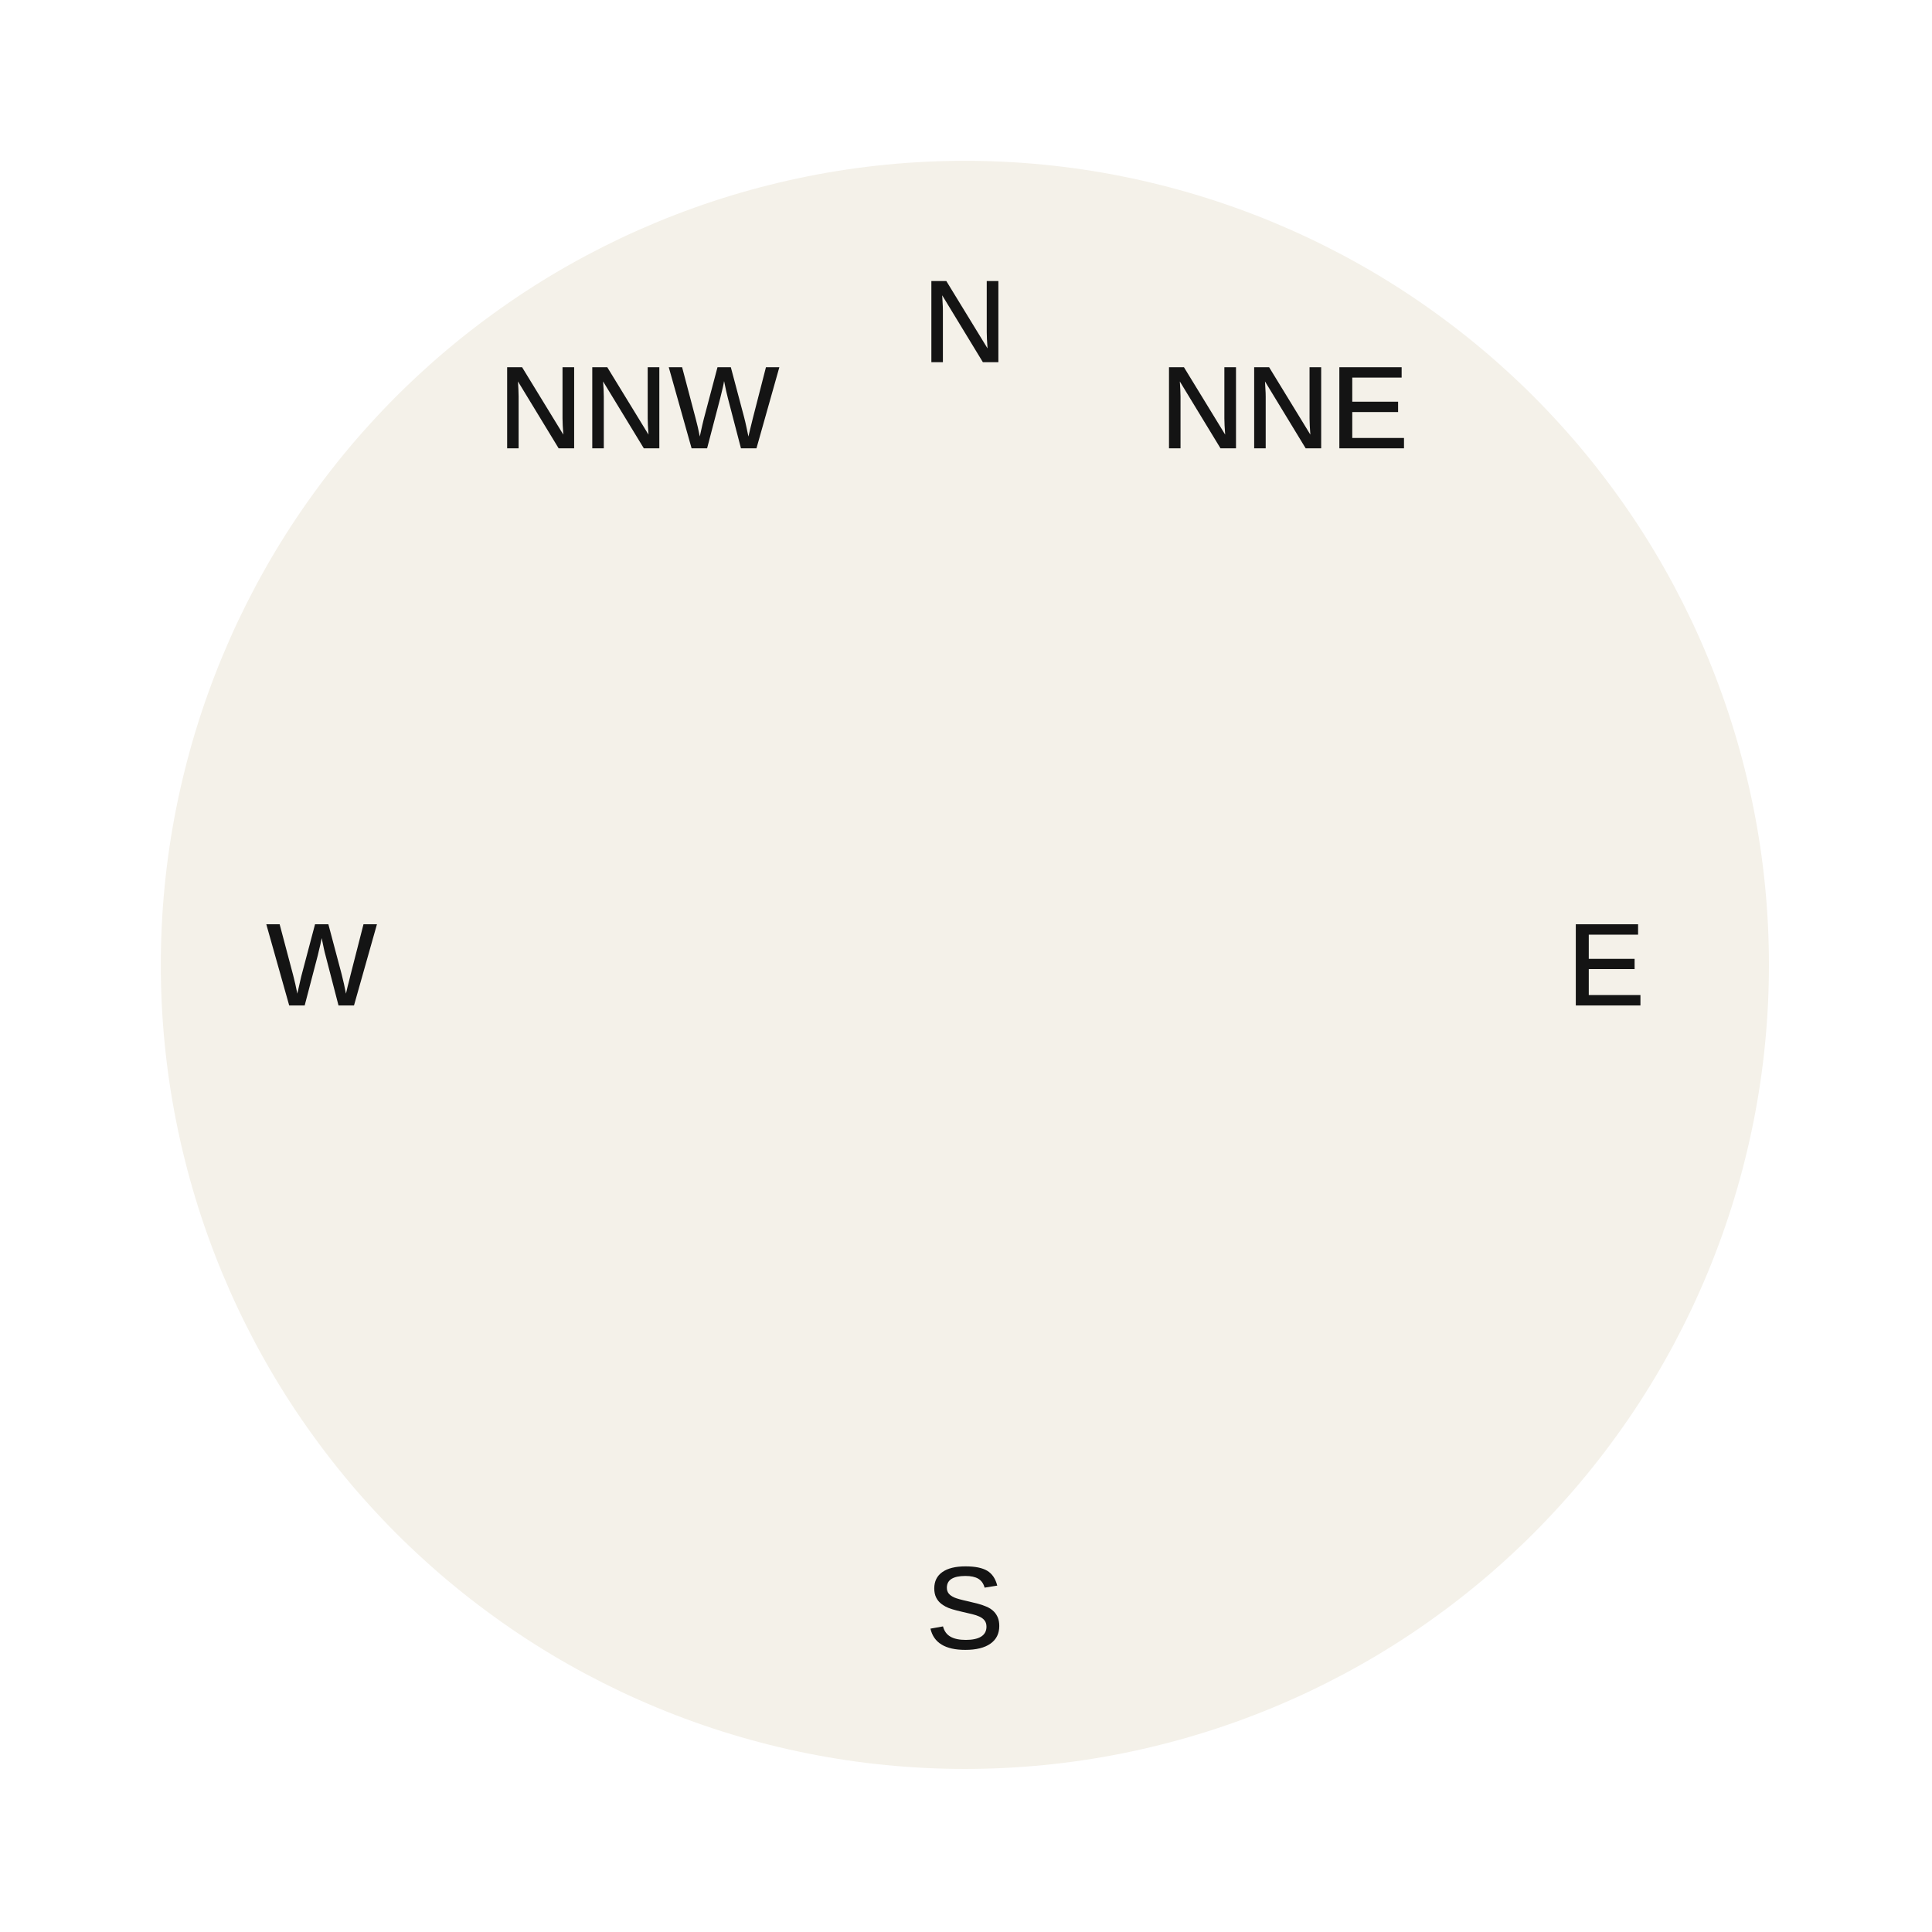
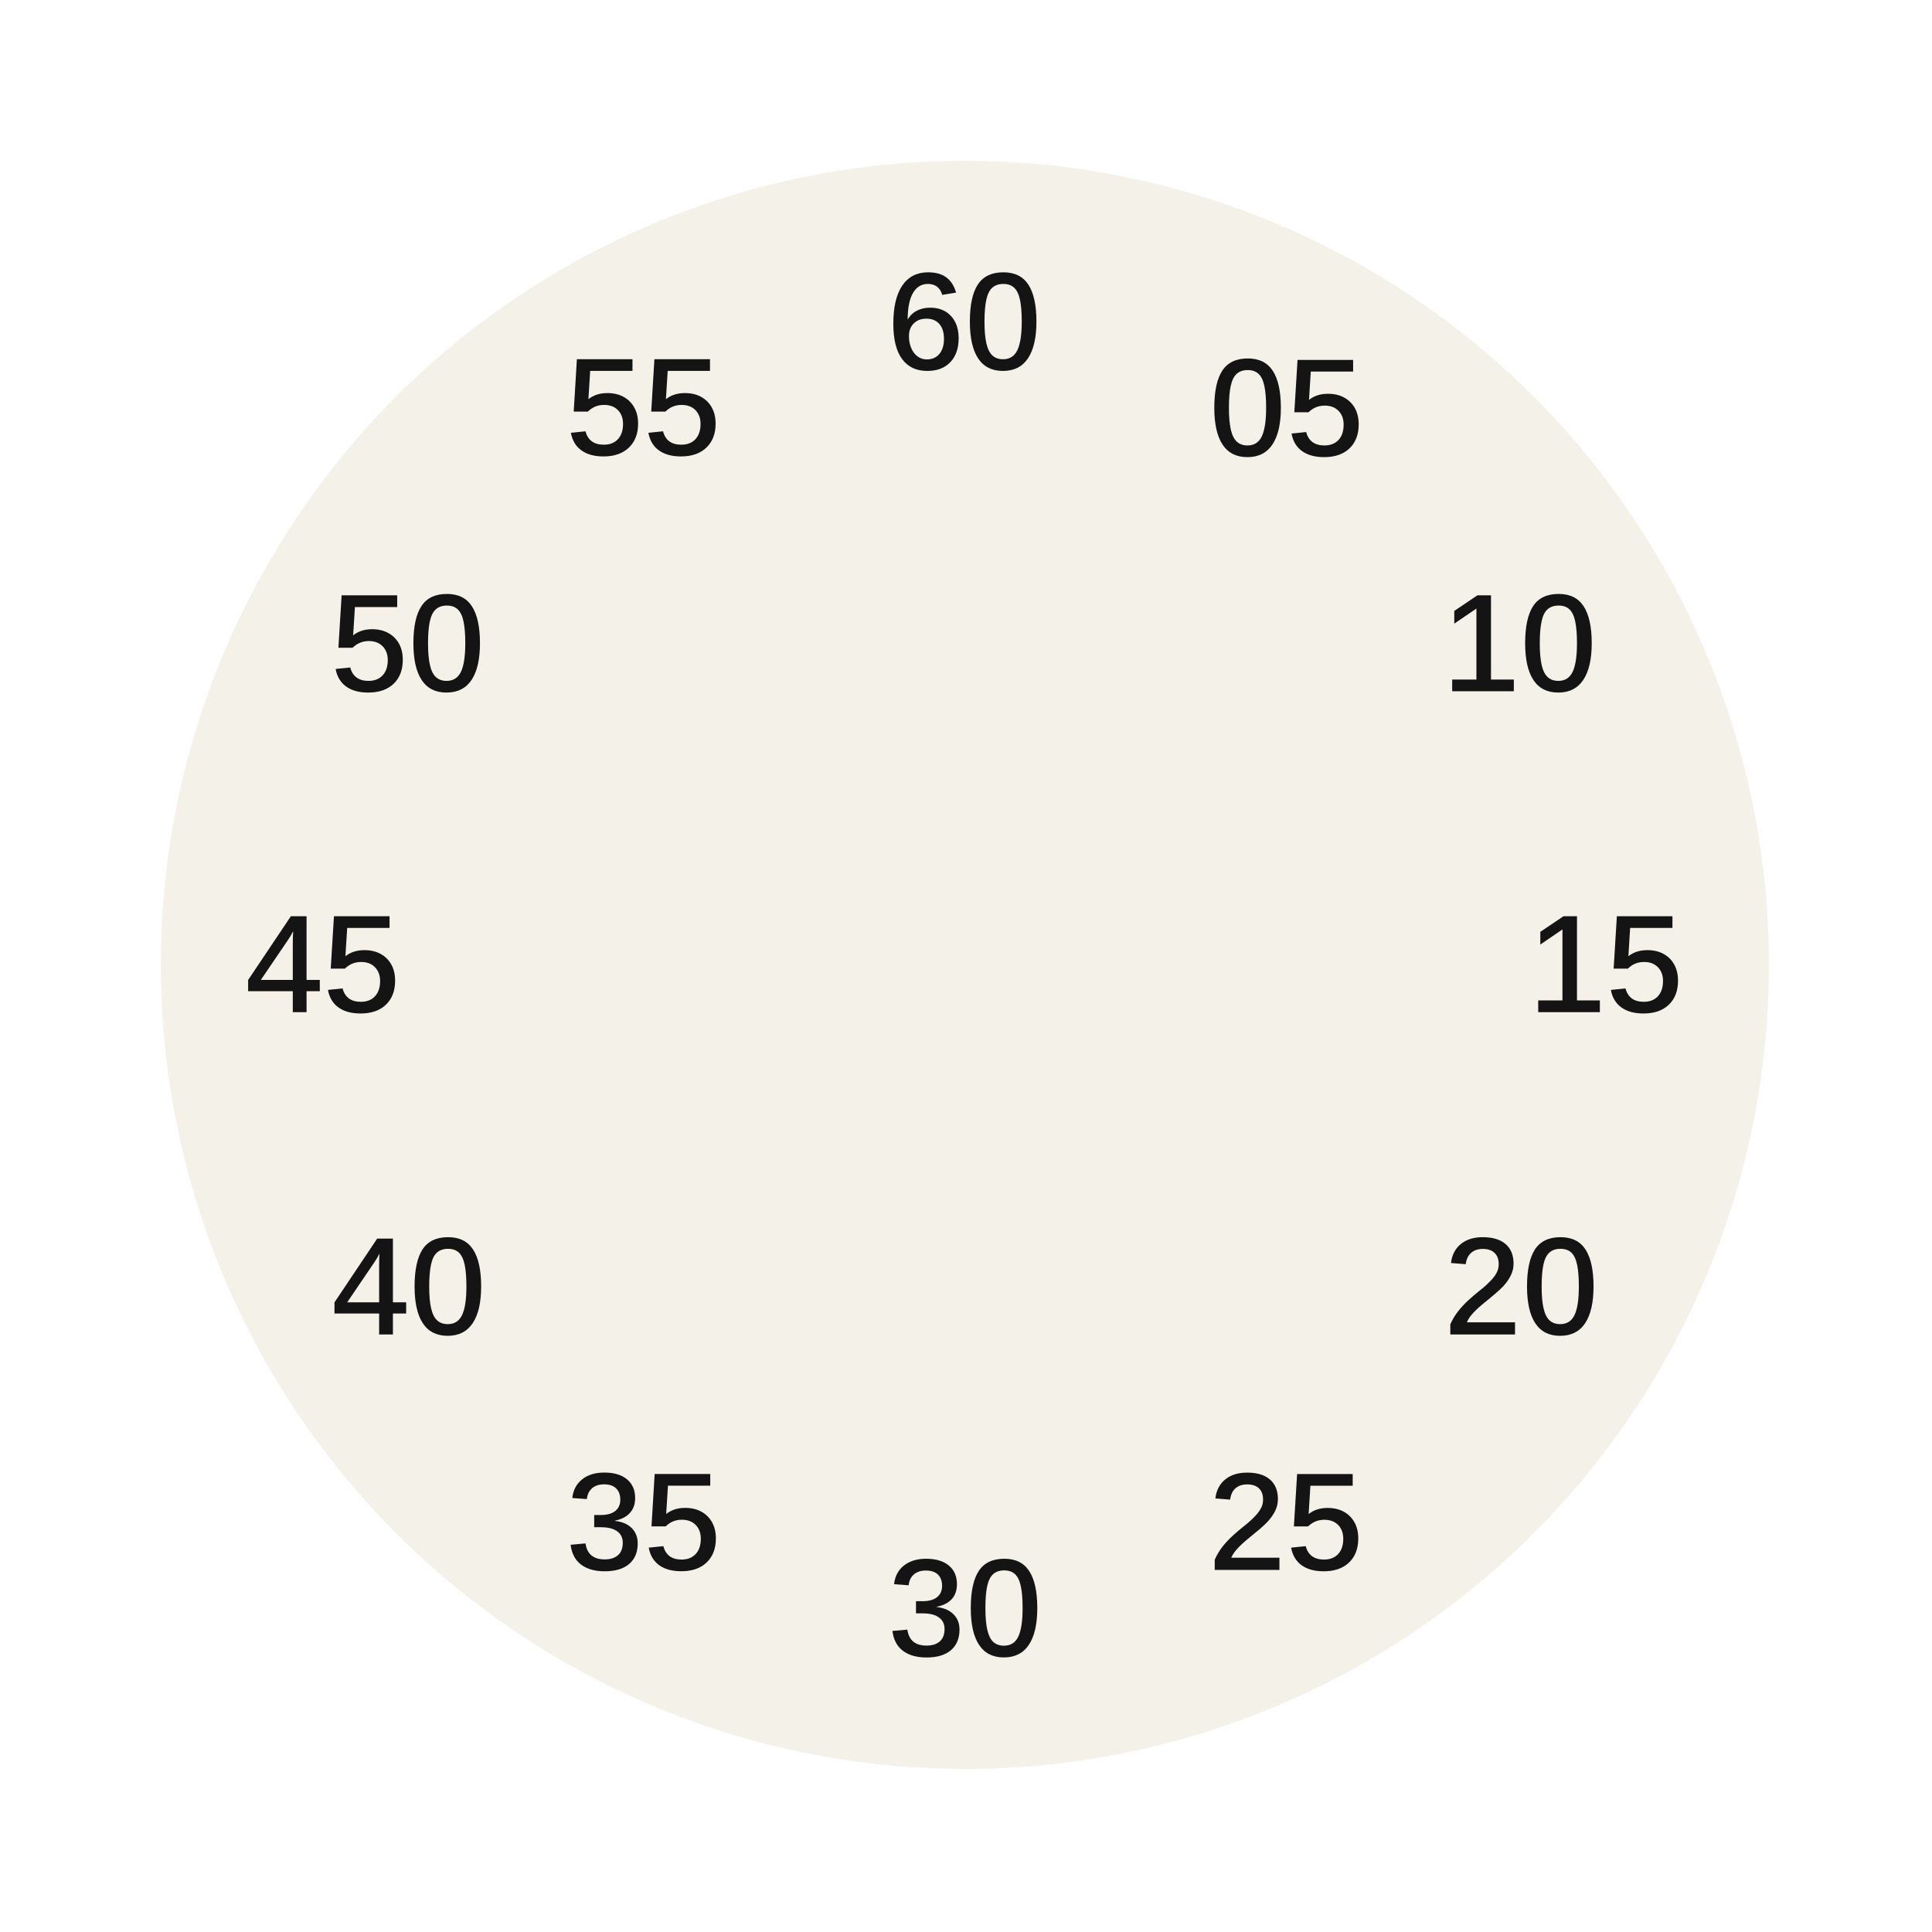
<svg xmlns="http://www.w3.org/2000/svg" width="613" height="613">
  <path fill="#F4F1E9" transform="matrix(17.0079 0 -0 -17.0079 306.142 306.142)" d="M15 0Q15 0.368 14.982 0.736Q14.964 1.104 14.928 1.47Q14.892 1.837 14.838 2.201Q14.784 2.565 14.712 2.926Q14.64 3.288 14.55 3.645Q14.461 4.002 14.354 4.354Q14.247 4.707 14.123 5.053Q13.999 5.4 13.858 5.74Q13.717 6.08 13.56 6.413Q13.402 6.746 13.229 7.071Q13.055 7.396 12.866 7.712Q12.677 8.027 12.472 8.334Q12.267 8.64 12.048 8.935Q11.829 9.231 11.595 9.516Q11.362 9.801 11.114 10.073Q10.867 10.346 10.607 10.607Q10.346 10.867 10.073 11.114Q9.801 11.362 9.516 11.595Q9.231 11.829 8.935 12.048Q8.64 12.267 8.334 12.472Q8.027 12.677 7.712 12.866Q7.396 13.055 7.071 13.229Q6.746 13.402 6.413 13.56Q6.08 13.717 5.74 13.858Q5.4 13.999 5.053 14.123Q4.707 14.247 4.354 14.354Q4.002 14.461 3.645 14.55Q3.288 14.64 2.926 14.712Q2.565 14.784 2.201 14.838Q1.837 14.892 1.47 14.928Q1.104 14.964 0.736 14.982Q0.368 15 0 15Q-0.368 15 -0.736 14.982Q-1.104 14.964 -1.47 14.928Q-1.837 14.892 -2.201 14.838Q-2.565 14.784 -2.926 14.712Q-3.288 14.64 -3.645 14.55Q-4.002 14.461 -4.354 14.354Q-4.707 14.247 -5.053 14.123Q-5.4 13.999 -5.74 13.858Q-6.08 13.717 -6.413 13.56Q-6.746 13.402 -7.071 13.229Q-7.396 13.055 -7.712 12.866Q-8.027 12.677 -8.334 12.472Q-8.64 12.267 -8.935 12.048Q-9.231 11.829 -9.516 11.595Q-9.801 11.362 -10.073 11.114Q-10.346 10.867 -10.607 10.607Q-10.867 10.346 -11.114 10.073Q-11.362 9.801 -11.595 9.516Q-11.829 9.231 -12.048 8.935Q-12.267 8.64 -12.472 8.334Q-12.677 8.027 -12.866 7.712Q-13.055 7.396 -13.229 7.071Q-13.402 6.746 -13.56 6.413Q-13.717 6.08 -13.858 5.74Q-13.999 5.4 -14.123 5.053Q-14.247 4.707 -14.354 4.354Q-14.461 4.002 -14.55 3.645Q-14.64 3.288 -14.712 2.926Q-14.784 2.565 -14.838 2.201Q-14.892 1.837 -14.928 1.47Q-14.964 1.104 -14.982 0.736Q-15 0.368 -15 0Q-15 -0.368 -14.982 -0.736Q-14.964 -1.104 -14.928 -1.47Q-14.892 -1.837 -14.838 -2.201Q-14.784 -2.565 -14.712 -2.926Q-14.64 -3.288 -14.55 -3.645Q-14.461 -4.002 -14.354 -4.354Q-14.247 -4.707 -14.123 -5.053Q-13.999 -5.4 -13.858 -5.74Q-13.717 -6.08 -13.56 -6.413Q-13.402 -6.746 -13.229 -7.071Q-13.055 -7.396 -12.866 -7.712Q-12.677 -8.027 -12.472 -8.334Q-12.267 -8.64 -12.048 -8.935Q-11.829 -9.231 -11.595 -9.516Q-11.362 -9.801 -11.114 -10.073Q-10.867 -10.346 -10.607 -10.607Q-10.346 -10.867 -10.073 -11.114Q-9.801 -11.362 -9.516 -11.595Q-9.231 -11.829 -8.935 -12.048Q-8.64 -12.267 -8.334 -12.472Q-8.027 -12.677 -7.712 -12.866Q-7.396 -13.055 -7.071 -13.229Q-6.746 -13.402 -6.413 -13.56Q-6.08 -13.717 -5.74 -13.858Q-5.4 -13.999 -5.053 -14.123Q-4.707 -14.247 -4.354 -14.354Q-4.002 -14.461 -3.645 -14.55Q-3.288 -14.64 -2.926 -14.712Q-2.565 -14.784 -2.201 -14.838Q-1.837 -14.892 -1.47 -14.928Q-1.104 -14.964 -0.736 -14.982Q-0.368 -15 0 -15Q0.368 -15 0.736 -14.982Q1.104 -14.964 1.47 -14.928Q1.837 -14.892 2.201 -14.838Q2.565 -14.784 2.926 -14.712Q3.288 -14.64 3.645 -14.55Q4.002 -14.461 4.354 -14.354Q4.707 -14.247 5.053 -14.123Q5.4 -13.999 5.74 -13.858Q6.08 -13.717 6.413 -13.56Q6.746 -13.402 7.071 -13.229Q7.396 -13.055 7.712 -12.866Q8.027 -12.677 8.334 -12.472Q8.64 -12.267 8.935 -12.048Q9.231 -11.829 9.516 -11.595Q9.801 -11.362 10.073 -11.114Q10.346 -10.867 10.607 -10.607Q10.867 -10.346 11.114 -10.073Q11.362 -9.801 11.595 -9.516Q11.829 -9.231 12.048 -8.935Q12.267 -8.64 12.472 -8.334Q12.677 -8.027 12.866 -7.712Q13.055 -7.396 13.229 -7.071Q13.402 -6.746 13.56 -6.413Q13.717 -6.08 13.858 -5.74Q13.999 -5.4 14.123 -5.053Q14.247 -4.707 14.354 -4.354Q14.461 -4.002 14.55 -3.645Q14.64 -3.288 14.712 -2.926Q14.784 -2.565 14.838 -2.201Q14.892 -1.837 14.928 -1.47Q14.964 -1.104 14.982 -0.736Q15 -0.368 15 0Z" />
-   <path fill="#141414" transform="matrix(17.0079 0 -0 -17.0079 306.142 306.142)" d="M-0.41 12.211L-0.41 11.243L-0.625 11.243L-0.625 12.757L-0.346 12.757L0.423 11.5Q0.408 11.695 0.408 11.802L0.408 12.757L0.625 12.757L0.625 11.243L0.336 11.243L-0.423 12.491Q-0.419 12.415 -0.415 12.345Q-0.41 12.276 -0.41 12.211ZM4.023 10.603L4.023 9.636L3.808 9.636L3.808 11.149L4.087 11.149L4.856 9.892Q4.841 10.088 4.841 10.194L4.841 11.149L5.058 11.149L5.058 9.636L4.769 9.636L4.01 10.884Q4.014 10.807 4.019 10.738Q4.023 10.668 4.023 10.603ZM5.612 10.603L5.612 9.636L5.397 9.636L5.397 11.149L5.676 11.149L6.445 9.892Q6.43 10.088 6.43 10.194L6.43 11.149L6.647 11.149L6.647 9.636L6.358 9.636L5.599 10.884Q5.603 10.807 5.607 10.738Q5.612 10.668 5.612 10.603ZM8.192 9.829L8.192 9.636L6.986 9.636L6.986 11.149L8.148 11.149L8.148 10.956L7.227 10.956L7.227 10.506L8.082 10.506L8.082 10.313L7.227 10.313L7.227 9.829L8.192 9.829ZM12.603 -0.563L12.603 -0.757L11.397 -0.757L11.397 0.757L12.559 0.757L12.559 0.563L11.639 0.563L11.639 0.113L12.494 0.113L12.494 -0.079L11.639 -0.079L11.639 -0.563L12.603 -0.563ZM0.642 -12.333Q0.642 -12.547 0.477 -12.663Q0.313 -12.779 0.008 -12.779Q-0.552 -12.779 -0.642 -12.383L-0.408 -12.341Q-0.374 -12.472 -0.27 -12.532Q-0.165 -12.593 0.017 -12.593Q0.205 -12.593 0.304 -12.531Q0.403 -12.468 0.403 -12.347Q0.403 -12.276 0.368 -12.231Q0.334 -12.186 0.269 -12.157Q0.216 -12.132 0.138 -12.113Q0.06 -12.093 -0.042 -12.071Q-0.16 -12.044 -0.235 -12.021Q-0.31 -11.998 -0.357 -11.973Q-0.404 -11.947 -0.441 -11.919Q-0.503 -11.87 -0.537 -11.8Q-0.571 -11.729 -0.571 -11.633Q-0.571 -11.434 -0.421 -11.328Q-0.27 -11.221 0.012 -11.221Q0.279 -11.221 0.417 -11.303Q0.555 -11.386 0.604 -11.58L0.368 -11.618Q0.338 -11.505 0.251 -11.452Q0.165 -11.4 0.009 -11.4Q-0.16 -11.4 -0.248 -11.454Q-0.336 -11.509 -0.336 -11.619Q-0.336 -11.685 -0.301 -11.728Q-0.266 -11.771 -0.199 -11.801Q-0.136 -11.83 0.068 -11.875Q0.162 -11.897 0.244 -11.918Q0.327 -11.94 0.394 -11.969Q0.439 -11.987 0.478 -12.012Q0.517 -12.038 0.546 -12.069Q0.591 -12.117 0.617 -12.182Q0.642 -12.247 0.642 -12.333ZM-12.071 0.179L-12.316 -0.757L-12.605 -0.757L-13.032 0.757L-12.783 0.757L-12.531 -0.193Q-12.51 -0.273 -12.49 -0.361Q-12.47 -0.448 -12.453 -0.537Q-12.443 -0.494 -12.43 -0.434Q-12.417 -0.374 -12.403 -0.314Q-12.389 -0.253 -12.378 -0.207L-12.123 0.757L-11.874 0.757L-11.628 -0.169Q-11.604 -0.262 -11.583 -0.356Q-11.562 -0.45 -11.546 -0.537Q-11.531 -0.473 -11.516 -0.408Q-11.5 -0.343 -11.485 -0.287Q-11.471 -0.23 -11.462 -0.193L-11.219 0.757L-10.968 0.757L-11.396 -0.757L-11.685 -0.757L-11.927 0.176Q-11.943 0.231 -11.96 0.312Q-11.978 0.393 -11.999 0.499Q-12.008 0.446 -12.023 0.381Q-12.038 0.316 -12.052 0.261Q-12.065 0.206 -12.071 0.179ZM-8.325 10.603L-8.325 9.636L-8.539 9.636L-8.539 11.149L-8.26 11.149L-7.491 9.892Q-7.506 10.088 -7.506 10.194L-7.506 11.149L-7.289 11.149L-7.289 9.636L-7.578 9.636L-8.337 10.884Q-8.333 10.807 -8.329 10.738Q-8.325 10.668 -8.325 10.603ZM-6.736 10.603L-6.736 9.636L-6.951 9.636L-6.951 11.149L-6.671 11.149L-5.902 9.892Q-5.917 10.088 -5.917 10.194L-5.917 11.149L-5.7 11.149L-5.7 9.636L-5.989 9.636L-6.749 10.884Q-6.744 10.807 -6.74 10.738Q-6.736 10.668 -6.736 10.603ZM-4.564 10.571L-4.809 9.636L-5.098 9.636L-5.524 11.149L-5.275 11.149L-5.024 10.199Q-5.002 10.119 -4.982 10.031Q-4.962 9.944 -4.945 9.856Q-4.935 9.899 -4.923 9.958Q-4.91 10.018 -4.896 10.079Q-4.882 10.139 -4.87 10.186L-4.615 11.149L-4.366 11.149L-4.12 10.223Q-4.096 10.131 -4.076 10.037Q-4.055 9.943 -4.038 9.856Q-4.023 9.919 -4.008 9.984Q-3.992 10.049 -3.978 10.105Q-3.963 10.162 -3.955 10.199L-3.711 11.149L-3.461 11.149L-3.888 9.636L-4.177 9.636L-4.42 10.568Q-4.435 10.624 -4.453 10.704Q-4.47 10.785 -4.492 10.891Q-4.5 10.839 -4.515 10.774Q-4.53 10.709 -4.544 10.653Q-4.557 10.598 -4.564 10.571Z" />
+   <path fill="#141414" transform="matrix(17.0079 0 -0 -17.0079 306.142 306.142)" d="M5.895 10.392Q5.895 9.943 5.737 9.707Q5.58 9.472 5.27 9.472Q4.963 9.472 4.808 9.705Q4.653 9.939 4.653 10.392Q4.653 10.857 4.802 11.085Q4.951 11.313 5.279 11.313Q5.595 11.313 5.745 11.081Q5.895 10.849 5.895 10.392ZM5.62 10.392Q5.62 10.645 5.587 10.8Q5.554 10.955 5.479 11.025Q5.403 11.096 5.278 11.096Q5.149 11.096 5.071 11.026Q4.993 10.956 4.96 10.801Q4.926 10.646 4.926 10.392Q4.926 10.143 4.961 9.988Q4.996 9.832 5.073 9.761Q5.149 9.69 5.273 9.69Q5.458 9.69 5.539 9.859Q5.62 10.028 5.62 10.392ZM7.347 10.084Q7.347 9.801 7.176 9.636Q7.004 9.472 6.702 9.472Q6.446 9.472 6.289 9.585Q6.133 9.698 6.094 9.912L6.367 9.94Q6.4 9.815 6.486 9.752Q6.571 9.69 6.707 9.69Q6.875 9.69 6.971 9.793Q7.066 9.896 7.066 10.079Q7.066 10.237 6.971 10.335Q6.876 10.433 6.713 10.433Q6.627 10.433 6.554 10.404Q6.48 10.375 6.41 10.309L6.146 10.309L6.206 11.286L7.243 11.286L7.243 11.068L6.453 11.068L6.42 10.54Q6.562 10.654 6.774 10.654Q6.948 10.654 7.077 10.583Q7.206 10.512 7.277 10.384Q7.347 10.256 7.347 10.084ZM10.241 5.323L10.241 5.105L9.091 5.105L9.091 5.323L9.543 5.323L9.543 6.647L9.13 6.366L9.13 6.603L9.562 6.894L9.815 6.894L9.815 5.323L10.241 5.323ZM11.694 6Q11.694 5.551 11.536 5.315Q11.379 5.08 11.069 5.08Q10.762 5.08 10.607 5.313Q10.452 5.547 10.452 6Q10.452 6.465 10.601 6.693Q10.75 6.92 11.078 6.92Q11.394 6.92 11.544 6.689Q11.694 6.457 11.694 6ZM11.419 6Q11.419 6.253 11.386 6.408Q11.353 6.562 11.278 6.633Q11.202 6.703 11.077 6.703Q10.948 6.703 10.87 6.633Q10.792 6.564 10.759 6.409Q10.725 6.254 10.725 6Q10.725 5.751 10.76 5.596Q10.795 5.44 10.872 5.369Q10.948 5.298 11.072 5.298Q11.257 5.298 11.338 5.467Q11.419 5.636 11.419 6ZM11.846 -0.663L11.846 -0.882L10.696 -0.882L10.696 -0.663L11.148 -0.663L11.148 0.661L10.735 0.379L10.735 0.616L11.167 0.907L11.419 0.907L11.419 -0.663L11.846 -0.663ZM13.304 -0.295Q13.304 -0.578 13.133 -0.743Q12.962 -0.907 12.66 -0.907Q12.403 -0.907 12.247 -0.794Q12.091 -0.681 12.051 -0.467L12.324 -0.439Q12.357 -0.564 12.443 -0.627Q12.529 -0.689 12.665 -0.689Q12.832 -0.689 12.928 -0.586Q13.024 -0.483 13.024 -0.3Q13.024 -0.142 12.929 -0.044Q12.833 0.054 12.671 0.054Q12.585 0.054 12.511 0.025Q12.437 -0.004 12.368 -0.07L12.103 -0.07L12.163 0.907L13.2 0.907L13.2 0.689L12.411 0.689L12.378 0.161Q12.52 0.275 12.732 0.275Q12.906 0.275 13.035 0.204Q13.164 0.133 13.234 0.005Q13.304 -0.123 13.304 -0.295ZM10.263 -6.668L10.263 -6.895L9.056 -6.895L9.056 -6.705Q9.116 -6.571 9.201 -6.463Q9.286 -6.354 9.389 -6.26Q9.493 -6.165 9.603 -6.077Q9.668 -6.027 9.72 -5.979Q9.772 -5.931 9.811 -5.89Q9.879 -5.82 9.919 -5.746Q9.959 -5.672 9.959 -5.584Q9.959 -5.446 9.881 -5.373Q9.804 -5.299 9.663 -5.299Q9.527 -5.299 9.444 -5.373Q9.361 -5.446 9.344 -5.584L9.069 -5.562Q9.095 -5.336 9.252 -5.208Q9.408 -5.08 9.662 -5.08Q9.938 -5.08 10.087 -5.208Q10.236 -5.337 10.236 -5.573Q10.236 -5.688 10.185 -5.792Q10.135 -5.896 10.044 -5.995Q9.988 -6.055 9.898 -6.131Q9.809 -6.208 9.692 -6.302Q9.565 -6.405 9.483 -6.493Q9.401 -6.581 9.365 -6.668L10.263 -6.668ZM11.728 -6Q11.728 -6.449 11.571 -6.685Q11.414 -6.92 11.104 -6.92Q10.797 -6.92 10.642 -6.687Q10.487 -6.453 10.487 -6Q10.487 -5.535 10.636 -5.307Q10.785 -5.08 11.113 -5.08Q11.429 -5.08 11.579 -5.311Q11.728 -5.543 11.728 -6ZM11.454 -6Q11.454 -5.747 11.421 -5.592Q11.388 -5.438 11.313 -5.367Q11.237 -5.297 11.111 -5.297Q10.983 -5.297 10.905 -5.367Q10.827 -5.436 10.793 -5.591Q10.76 -5.746 10.76 -6Q10.76 -6.249 10.795 -6.404Q10.83 -6.56 10.906 -6.631Q10.983 -6.702 11.106 -6.702Q11.292 -6.702 11.373 -6.533Q11.454 -6.364 11.454 -6ZM5.868 -11.06L5.868 -11.287L4.661 -11.287L4.661 -11.097Q4.72 -10.964 4.805 -10.855Q4.89 -10.747 4.994 -10.652Q5.097 -10.557 5.208 -10.47Q5.273 -10.419 5.325 -10.371Q5.377 -10.324 5.416 -10.282Q5.483 -10.212 5.523 -10.138Q5.563 -10.065 5.563 -9.976Q5.563 -9.839 5.486 -9.765Q5.408 -9.692 5.267 -9.692Q5.132 -9.692 5.048 -9.765Q4.965 -9.839 4.949 -9.976L4.673 -9.954Q4.7 -9.728 4.856 -9.6Q5.012 -9.472 5.266 -9.472Q5.543 -9.472 5.692 -9.601Q5.84 -9.73 5.84 -9.966Q5.84 -10.08 5.79 -10.184Q5.74 -10.288 5.648 -10.387Q5.592 -10.447 5.503 -10.524Q5.413 -10.601 5.297 -10.694Q5.17 -10.797 5.088 -10.886Q5.006 -10.974 4.969 -11.06L5.868 -11.06ZM7.339 -10.701Q7.339 -10.984 7.168 -11.148Q6.997 -11.313 6.694 -11.313Q6.438 -11.313 6.282 -11.2Q6.126 -11.087 6.086 -10.872L6.359 -10.844Q6.392 -10.97 6.478 -11.032Q6.564 -11.094 6.7 -11.094Q6.867 -11.094 6.963 -10.992Q7.059 -10.889 7.059 -10.706Q7.059 -10.547 6.964 -10.449Q6.868 -10.352 6.706 -10.352Q6.62 -10.352 6.546 -10.381Q6.472 -10.41 6.402 -10.476L6.138 -10.476L6.198 -9.499L7.235 -9.499L7.235 -9.717L6.446 -9.717L6.413 -10.245Q6.555 -10.131 6.767 -10.131Q6.941 -10.131 7.07 -10.202Q7.198 -10.273 7.269 -10.401Q7.339 -10.528 7.339 -10.701ZM-0.1 -12.399Q-0.1 -12.648 -0.26 -12.785Q-0.42 -12.921 -0.715 -12.921Q-0.992 -12.921 -1.157 -12.795Q-1.322 -12.67 -1.351 -12.426L-1.073 -12.401Q-1.031 -12.699 -0.715 -12.699Q-0.558 -12.699 -0.468 -12.621Q-0.379 -12.543 -0.379 -12.388Q-0.379 -12.251 -0.483 -12.175Q-0.587 -12.098 -0.785 -12.098L-0.912 -12.098L-0.912 -11.871L-0.79 -11.871Q-0.614 -11.871 -0.519 -11.796Q-0.425 -11.72 -0.425 -11.584Q-0.425 -11.452 -0.501 -11.375Q-0.578 -11.299 -0.728 -11.299Q-0.866 -11.299 -0.951 -11.371Q-1.035 -11.443 -1.049 -11.574L-1.321 -11.554Q-1.296 -11.33 -1.136 -11.205Q-0.977 -11.079 -0.724 -11.079Q-0.451 -11.079 -0.3 -11.205Q-0.148 -11.33 -0.148 -11.554Q-0.148 -11.724 -0.244 -11.831Q-0.341 -11.938 -0.525 -11.975L-0.525 -11.98Q-0.322 -12.003 -0.211 -12.116Q-0.1 -12.228 -0.1 -12.399ZM1.351 -11.999Q1.351 -12.449 1.194 -12.684Q1.037 -12.92 0.727 -12.92Q0.42 -12.92 0.265 -12.686Q0.11 -12.453 0.11 -11.999Q0.11 -11.535 0.259 -11.307Q0.408 -11.079 0.736 -11.079Q1.052 -11.079 1.202 -11.311Q1.351 -11.542 1.351 -11.999ZM1.077 -11.999Q1.077 -11.747 1.044 -11.592Q1.011 -11.437 0.936 -11.367Q0.86 -11.296 0.734 -11.296Q0.606 -11.296 0.528 -11.366Q0.45 -11.436 0.416 -11.591Q0.383 -11.745 0.383 -11.999Q0.383 -12.248 0.418 -12.404Q0.453 -12.559 0.529 -12.63Q0.606 -12.701 0.729 -12.701Q0.915 -12.701 0.996 -12.533Q1.077 -12.364 1.077 -11.999ZM-6.103 -10.792Q-6.103 -11.04 -6.263 -11.177Q-6.423 -11.313 -6.719 -11.313Q-6.995 -11.313 -7.16 -11.188Q-7.325 -11.062 -7.355 -10.818L-7.077 -10.793Q-7.035 -11.091 -6.719 -11.091Q-6.561 -11.091 -6.472 -11.013Q-6.382 -10.935 -6.382 -10.78Q-6.382 -10.643 -6.486 -10.567Q-6.59 -10.491 -6.788 -10.491L-6.915 -10.491L-6.915 -10.263L-6.793 -10.263Q-6.617 -10.263 -6.522 -10.188Q-6.428 -10.112 -6.428 -9.977Q-6.428 -9.845 -6.505 -9.768Q-6.581 -9.691 -6.731 -9.691Q-6.87 -9.691 -6.954 -9.763Q-7.038 -9.836 -7.052 -9.966L-7.324 -9.946Q-7.299 -9.723 -7.139 -9.597Q-6.98 -9.471 -6.727 -9.471Q-6.454 -9.471 -6.303 -9.597Q-6.151 -9.723 -6.151 -9.946Q-6.151 -10.116 -6.248 -10.223Q-6.344 -10.331 -6.528 -10.368L-6.528 -10.373Q-6.325 -10.395 -6.214 -10.508Q-6.103 -10.62 -6.103 -10.792ZM-4.645 -10.7Q-4.645 -10.983 -4.817 -11.148Q-4.988 -11.312 -5.29 -11.312Q-5.547 -11.312 -5.703 -11.199Q-5.859 -11.086 -5.898 -10.872L-5.625 -10.844Q-5.592 -10.969 -5.507 -11.032Q-5.421 -11.094 -5.285 -11.094Q-5.118 -11.094 -5.022 -10.991Q-4.926 -10.888 -4.926 -10.705Q-4.926 -10.547 -5.021 -10.449Q-5.116 -10.351 -5.279 -10.351Q-5.365 -10.351 -5.439 -10.38Q-5.512 -10.409 -5.582 -10.475L-5.846 -10.475L-5.787 -9.498L-4.75 -9.498L-4.75 -9.716L-5.539 -9.716L-5.572 -10.244Q-5.43 -10.13 -5.218 -10.13Q-5.044 -10.13 -4.915 -10.201Q-4.786 -10.272 -4.716 -10.4Q-4.645 -10.528 -4.645 -10.7ZM-10.67 -6.504L-10.67 -6.895L-10.927 -6.895L-10.927 -6.504L-11.76 -6.504L-11.76 -6.296L-10.963 -5.106L-10.67 -5.106L-10.67 -6.295L-10.423 -6.295L-10.423 -6.504L-10.67 -6.504ZM-11.523 -6.295L-10.927 -6.295L-10.927 -5.624Q-10.927 -5.562 -10.926 -5.497Q-10.924 -5.433 -10.92 -5.386Q-10.945 -5.435 -10.969 -5.475Q-10.993 -5.515 -11.02 -5.554L-11.523 -6.295ZM-9.024 -6Q-9.024 -6.449 -9.182 -6.685Q-9.339 -6.92 -9.649 -6.92Q-9.956 -6.92 -10.111 -6.687Q-10.266 -6.453 -10.266 -6Q-10.266 -5.535 -10.117 -5.307Q-9.968 -5.08 -9.64 -5.08Q-9.324 -5.08 -9.174 -5.311Q-9.024 -5.543 -9.024 -6ZM-9.299 -6Q-9.299 -5.747 -9.332 -5.592Q-9.365 -5.438 -9.44 -5.367Q-9.516 -5.297 -9.641 -5.297Q-9.77 -5.297 -9.848 -5.367Q-9.926 -5.436 -9.959 -5.591Q-9.993 -5.746 -9.993 -6Q-9.993 -6.249 -9.958 -6.404Q-9.923 -6.56 -9.846 -6.631Q-9.77 -6.702 -9.646 -6.702Q-9.461 -6.702 -9.38 -6.533Q-9.299 -6.364 -9.299 -6ZM-12.281 -0.491L-12.281 -0.882L-12.538 -0.882L-12.538 -0.491L-13.371 -0.491L-13.371 -0.282L-12.574 0.907L-12.281 0.907L-12.281 -0.281L-12.034 -0.281L-12.034 -0.491L-12.281 -0.491ZM-13.134 -0.281L-12.538 -0.281L-12.538 0.389Q-12.538 0.451 -12.536 0.516Q-12.534 0.581 -12.531 0.628Q-12.556 0.578 -12.58 0.538Q-12.604 0.498 -12.631 0.459L-13.134 -0.281ZM-10.629 -0.295Q-10.629 -0.578 -10.8 -0.743Q-10.972 -0.907 -11.274 -0.907Q-11.53 -0.907 -11.686 -0.794Q-11.843 -0.681 -11.882 -0.467L-11.609 -0.439Q-11.576 -0.564 -11.49 -0.627Q-11.405 -0.689 -11.269 -0.689Q-11.101 -0.689 -11.005 -0.586Q-10.909 -0.483 -10.909 -0.3Q-10.909 -0.142 -11.005 -0.044Q-11.1 0.054 -11.262 0.054Q-11.349 0.054 -11.422 0.025Q-11.496 -0.004 -11.566 -0.07L-11.83 -0.07L-11.77 0.907L-10.733 0.907L-10.733 0.689L-11.523 0.689L-11.556 0.161Q-11.413 0.275 -11.201 0.275Q-11.028 0.275 -10.899 0.204Q-10.77 0.133 -10.699 0.005Q-10.629 -0.123 -10.629 -0.295ZM-10.486 5.692Q-10.486 5.408 -10.657 5.244Q-10.828 5.08 -11.131 5.08Q-11.387 5.08 -11.543 5.193Q-11.699 5.306 -11.739 5.52L-11.466 5.548Q-11.433 5.422 -11.347 5.36Q-11.261 5.298 -11.125 5.298Q-10.958 5.298 -10.862 5.401Q-10.766 5.504 -10.766 5.686Q-10.766 5.845 -10.861 5.943Q-10.957 6.041 -11.119 6.041Q-11.205 6.041 -11.279 6.011Q-11.353 5.982 -11.423 5.916L-11.687 5.916L-11.627 6.894L-10.59 6.894L-10.59 6.675L-11.379 6.675L-11.412 6.147Q-11.27 6.262 -11.058 6.262Q-10.884 6.262 -10.755 6.19Q-10.627 6.119 -10.556 5.992Q-10.486 5.864 -10.486 5.692ZM-9.046 6Q-9.046 5.551 -9.203 5.315Q-9.361 5.08 -9.671 5.08Q-9.978 5.08 -10.133 5.313Q-10.288 5.547 -10.288 6Q-10.288 6.465 -10.138 6.693Q-9.989 6.92 -9.662 6.92Q-9.346 6.92 -9.196 6.689Q-9.046 6.457 -9.046 6ZM-9.32 6Q-9.32 6.253 -9.353 6.408Q-9.386 6.562 -9.462 6.633Q-9.537 6.703 -9.663 6.703Q-9.791 6.703 -9.869 6.633Q-9.947 6.564 -9.981 6.409Q-10.015 6.254 -10.015 6Q-10.015 5.751 -9.98 5.596Q-9.945 5.44 -9.868 5.369Q-9.791 5.298 -9.668 5.298Q-9.483 5.298 -9.401 5.467Q-9.32 5.636 -9.32 6ZM-6.096 10.097Q-6.096 9.814 -6.268 9.65Q-6.439 9.485 -6.741 9.485Q-6.998 9.485 -7.154 9.598Q-7.31 9.711 -7.35 9.926L-7.077 9.954Q-7.044 9.828 -6.958 9.766Q-6.872 9.704 -6.736 9.704Q-6.569 9.704 -6.473 9.806Q-6.377 9.909 -6.377 10.092Q-6.377 10.251 -6.472 10.349Q-6.567 10.446 -6.73 10.446Q-6.816 10.446 -6.89 10.417Q-6.964 10.388 -7.033 10.322L-7.297 10.322L-7.238 11.299L-6.201 11.299L-6.201 11.081L-6.99 11.081L-7.023 10.553Q-6.881 10.667 -6.669 10.667Q-6.495 10.667 -6.366 10.596Q-6.237 10.525 -6.167 10.397Q-6.096 10.27 -6.096 10.097ZM-4.65 10.097Q-4.65 9.814 -4.822 9.65Q-4.993 9.485 -5.295 9.485Q-5.552 9.485 -5.708 9.598Q-5.864 9.711 -5.904 9.926L-5.631 9.954Q-5.598 9.828 -5.512 9.766Q-5.426 9.704 -5.29 9.704Q-5.123 9.704 -5.027 9.806Q-4.931 9.909 -4.931 10.092Q-4.931 10.251 -5.026 10.349Q-5.121 10.446 -5.284 10.446Q-5.37 10.446 -5.444 10.417Q-5.518 10.388 -5.587 10.322L-5.851 10.322L-5.792 11.299L-4.755 11.299L-4.755 11.081L-5.544 11.081L-5.577 10.553Q-5.435 10.667 -5.223 10.667Q-5.049 10.667 -4.92 10.596Q-4.791 10.525 -4.721 10.397Q-4.65 10.27 -4.65 10.097ZM-0.116 11.69Q-0.116 11.406 -0.272 11.243Q-0.427 11.08 -0.701 11.08Q-1.009 11.08 -1.172 11.303Q-1.335 11.526 -1.335 11.958Q-1.335 12.428 -1.167 12.674Q-0.998 12.92 -0.686 12.92Q-0.475 12.92 -0.347 12.826Q-0.218 12.731 -0.164 12.541L-0.422 12.499Q-0.482 12.703 -0.691 12.703Q-0.869 12.703 -0.968 12.534Q-1.067 12.364 -1.067 12.037Q-1.006 12.146 -0.897 12.203Q-0.788 12.26 -0.648 12.26Q-0.403 12.26 -0.26 12.106Q-0.116 11.952 -0.116 11.69ZM-0.39 11.68Q-0.39 11.86 -0.477 11.957Q-0.564 12.055 -0.718 12.055Q-0.864 12.055 -0.953 11.967Q-1.043 11.879 -1.043 11.73Q-1.043 11.603 -1 11.505Q-0.958 11.407 -0.883 11.351Q-0.808 11.295 -0.71 11.295Q-0.56 11.295 -0.475 11.398Q-0.39 11.5 -0.39 11.68ZM1.335 12Q1.335 11.551 1.177 11.315Q1.02 11.08 0.71 11.08Q0.403 11.08 0.248 11.313Q0.093 11.547 0.093 12Q0.093 12.465 0.242 12.693Q0.392 12.92 0.719 12.92Q1.035 12.92 1.185 12.689Q1.335 12.457 1.335 12ZM1.061 12Q1.061 12.253 1.028 12.408Q0.995 12.562 0.919 12.633Q0.844 12.703 0.718 12.703Q0.59 12.703 0.512 12.633Q0.434 12.564 0.4 12.409Q0.366 12.254 0.366 12Q0.366 11.751 0.401 11.596Q0.436 11.44 0.513 11.369Q0.59 11.298 0.713 11.298Q0.898 11.298 0.979 11.467Q1.061 11.636 1.061 12Z" />
</svg>
